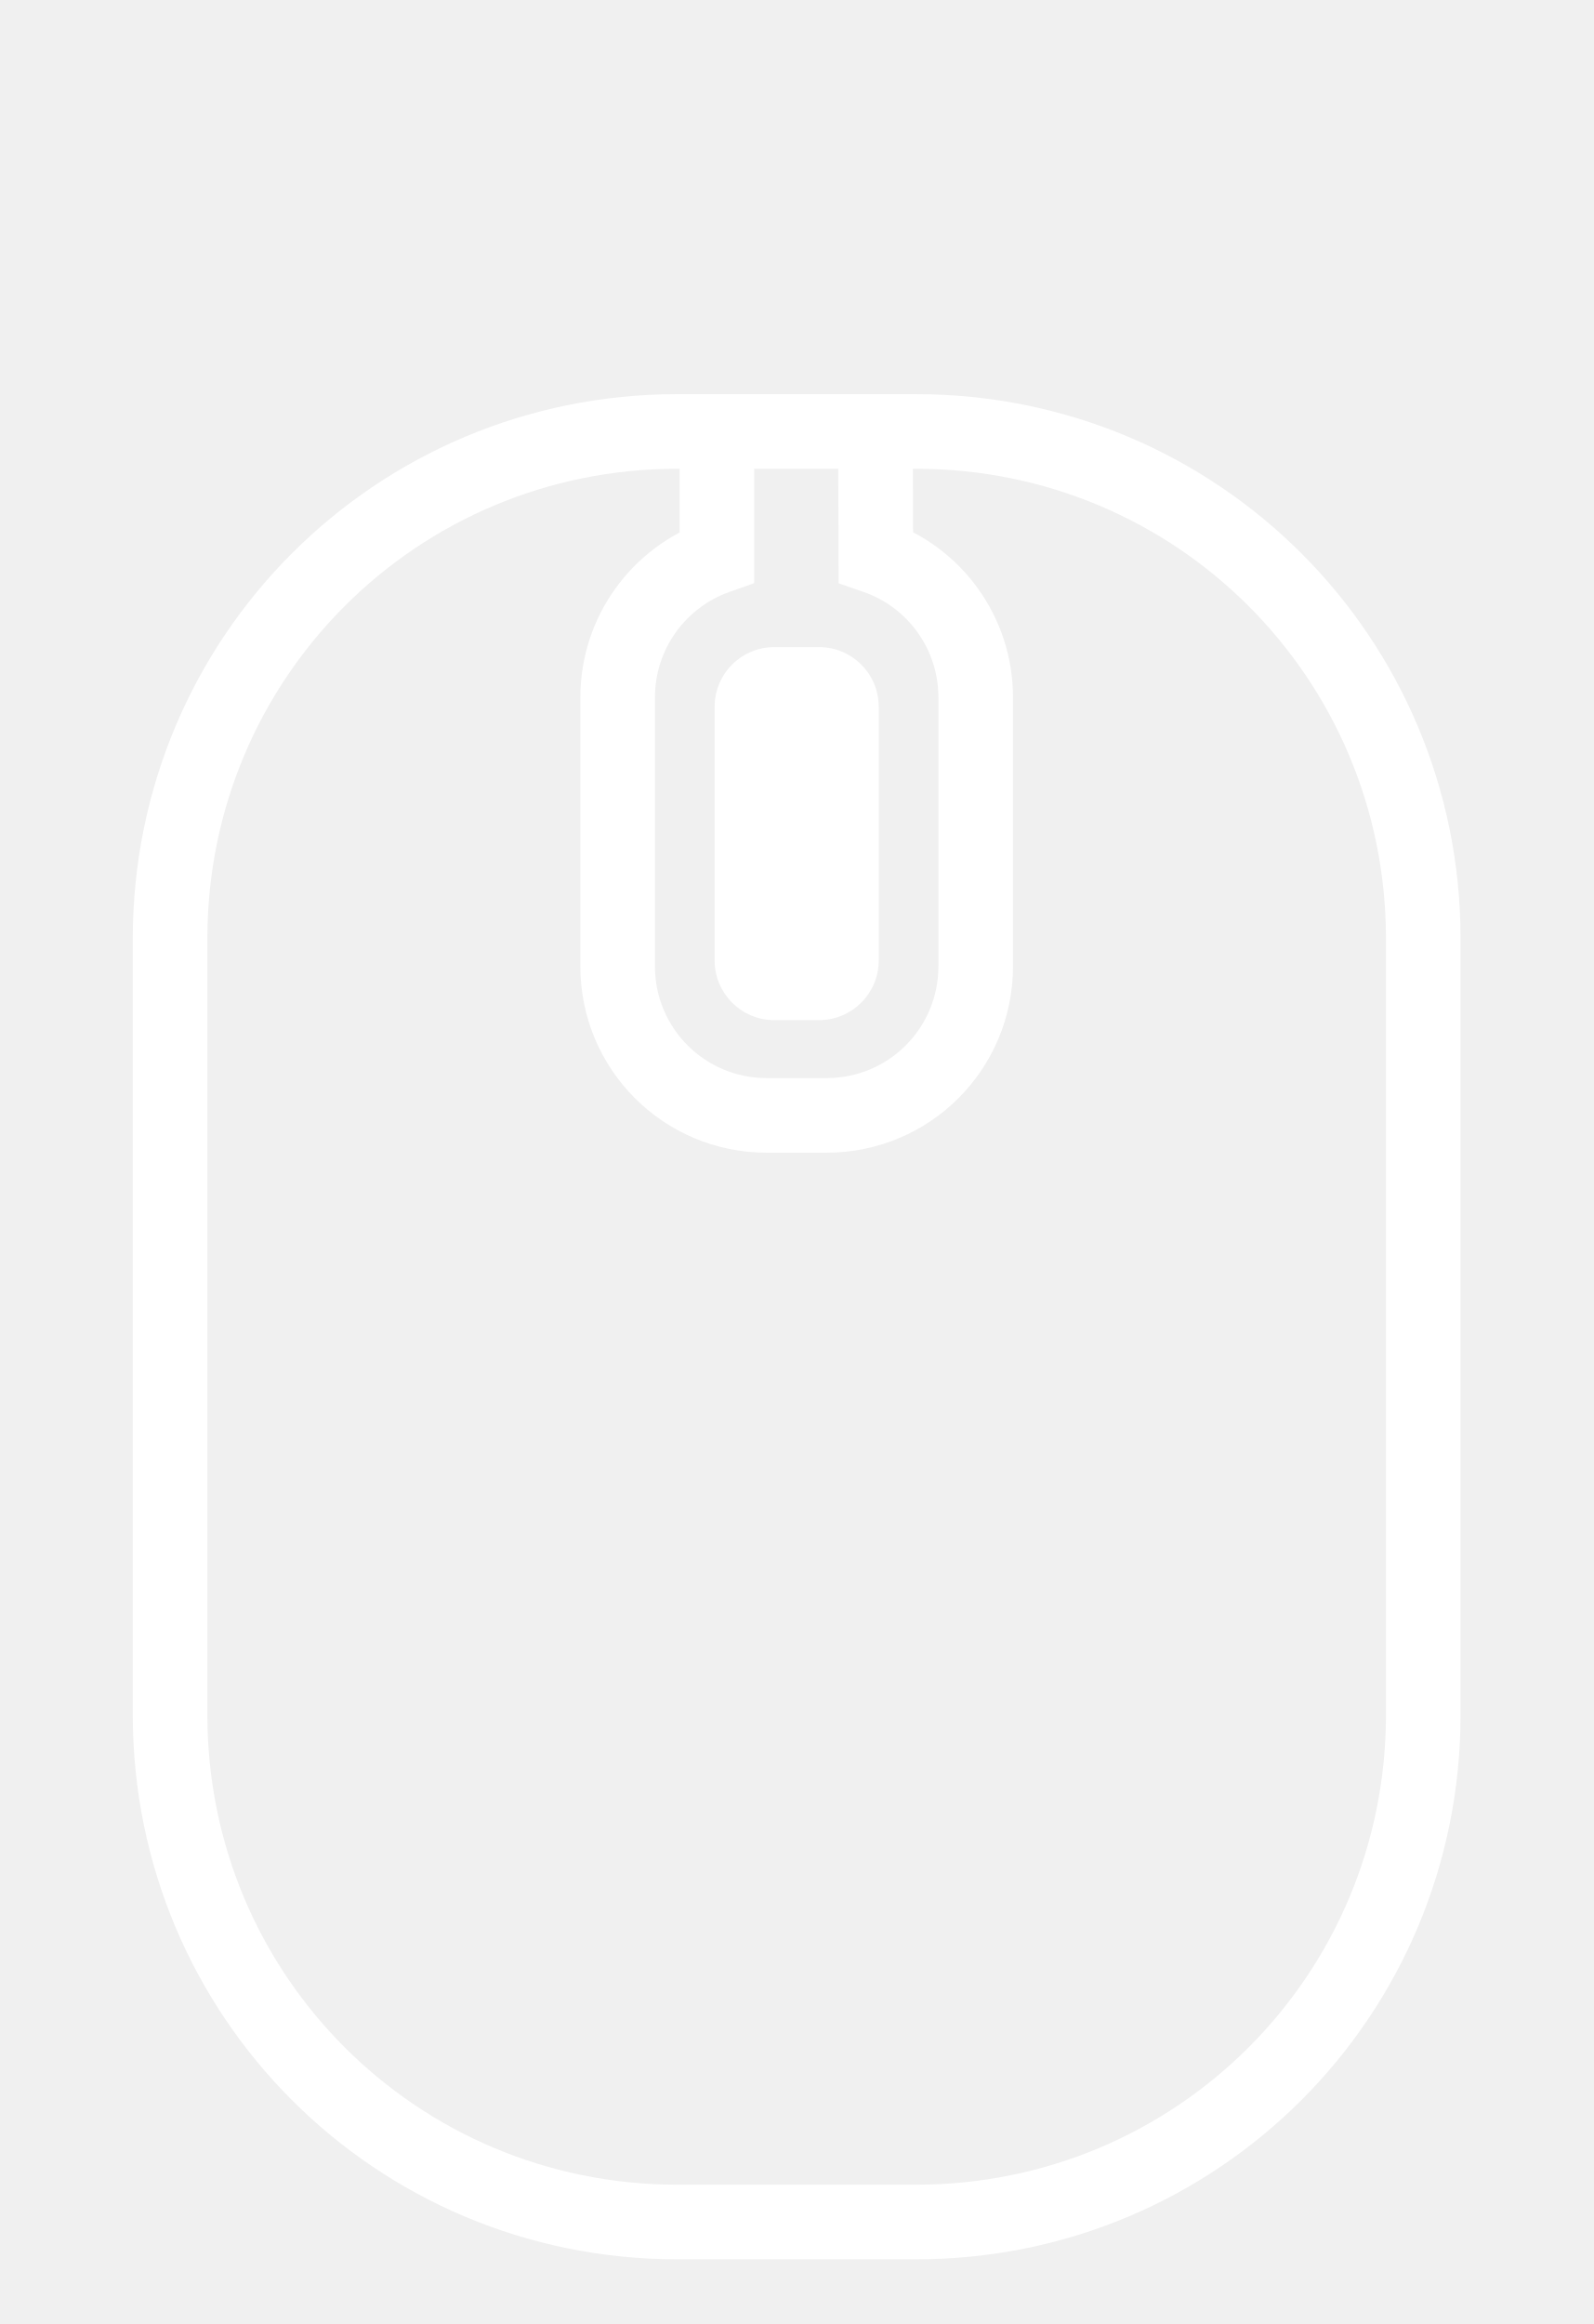
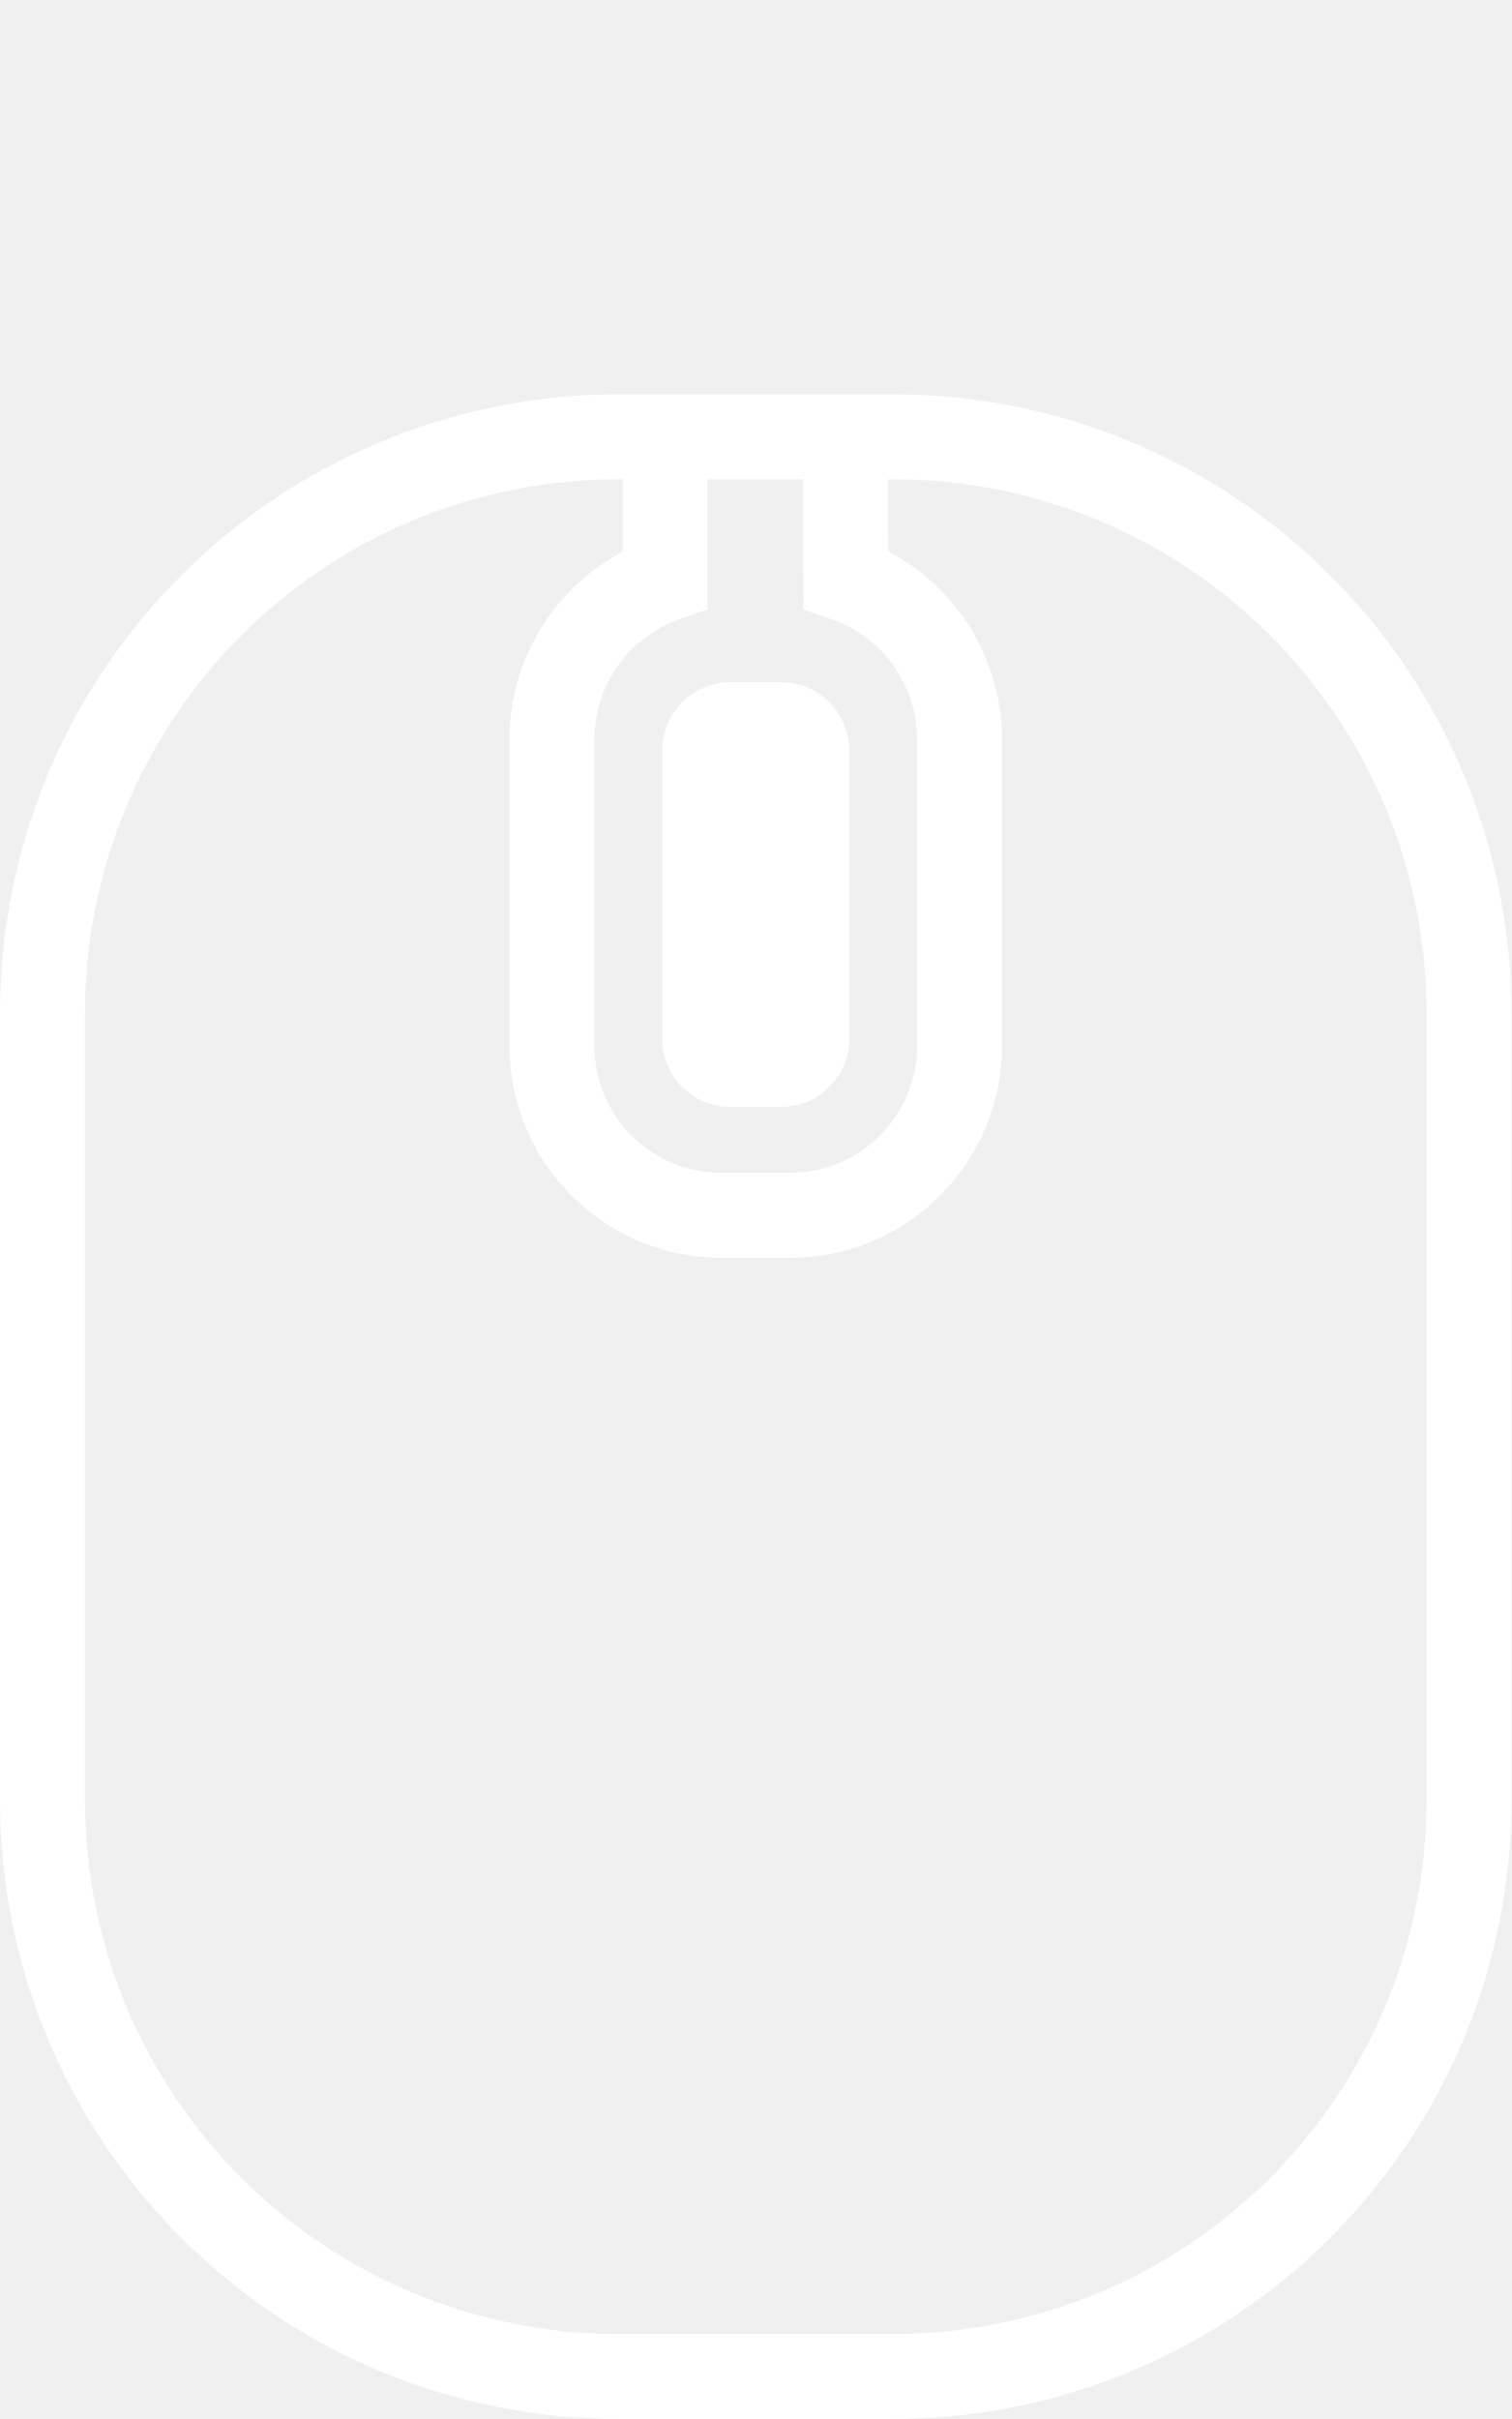
- <svg xmlns="http://www.w3.org/2000/svg" id="svg8" version="1.1" viewBox="0 0 127 185.208" height="700" width="480">
+ <svg xmlns="http://www.w3.org/2000/svg" id="svg8" version="1.1" viewBox="0 0 105.833 169.333" height="640" width="400">
  <defs id="defs2" />
  <g id="layer1" style="display:inline">
-     <path d="m 57.144,34.384 -0.001,9.986 c -4.619,1.641 -7.912,6.034 -7.912,11.225 v 21.404 c 0,6.588 5.304,11.891 11.891,11.891 h 4.757 c 6.588,0 11.891,-5.304 11.891,-11.891 v -21.404 c 0,-5.209 -3.315,-9.615 -7.959,-11.23 l -0.031,-9.981 z m -3.157,0 c -22.399,0 -40.431,18.032 -40.431,40.43 v 61.835 c 0,22.399 18.032,40.431 40.431,40.431 h 19.026 c 22.399,0 40.431,-18.032 40.431,-40.431 V 74.815 c 0,-22.398 -18.032,-40.43 -40.431,-40.43 z" style="opacity:1;fill:none;fill-opacity:1;stroke:#ffffff;stroke-width:5.946;stroke-linecap:round;stroke-linejoin:miter;stroke-miterlimit:4;stroke-dasharray:none;stroke-opacity:1;paint-order:markers stroke fill" id="rect4559" />
+     <path d="m 46.56,30.571 -0.001,9.986 c -4.619,1.641 -7.912,6.034 -7.912,11.225 v 21.404 c 0,6.588 5.304,11.891 11.891,11.891 h 4.757 c 6.588,0 11.891,-5.304 11.891,-11.891 v -21.404 c 0,-5.209 -3.315,-9.615 -7.959,-11.23 l -0.031,-9.981 z m -3.157,0 c -22.399,0 -40.431,18.032 -40.431,40.43 v 54.928 c 0,22.399 18.032,40.431 40.431,40.431 h 19.026 c 22.399,0 40.431,-18.032 40.431,-40.431 V 71.001 c 0,-22.398 -18.032,-40.43 -40.431,-40.43 z" style="opacity:1;fill:none;fill-opacity:1;stroke:#ffffff;stroke-width:5.946;stroke-linecap:round;stroke-linejoin:miter;stroke-miterlimit:4;stroke-dasharray:none;stroke-opacity:1;paint-order:markers stroke fill" id="rect4559" />
  </g>
  <g style="display:none" id="layer2">
-     <path style="display:inline;opacity:1;fill:#ffffff;fill-opacity:1;stroke:none;stroke-width:5.946;stroke-linecap:round;stroke-linejoin:miter;stroke-miterlimit:4;stroke-dasharray:none;stroke-opacity:1;paint-order:markers stroke fill" d="M 46.232,44.336 C 32.052,49.049 21.88,62.387 21.88,78.189 V 101.496 h 41.62 v -4.972 h -2.379 c -10.505,0 -19.131,-8.629 -19.131,-19.133 V 55.987 c 0,-4.456 1.625,-8.463 4.241,-11.65 z" id="rect4605" />
+     <path style="display:inline;opacity:1;fill:#ffffff;fill-opacity:1;stroke:none;stroke-width:5.946;stroke-linecap:round;stroke-linejoin:miter;stroke-miterlimit:4;stroke-dasharray:none;stroke-opacity:1;paint-order:markers stroke fill" d="M 35.648,40.523 C 21.469,45.236 11.296,58.573 11.296,74.375 v 23.307 h 41.62 v -4.972 h -2.379 c -10.505,0 -19.131,-8.629 -19.131,-19.133 V 52.173 c 0,-4.456 1.625,-8.463 4.241,-11.65 z" id="rect4605" />
  </g>
  <g id="layer3" style="display:inline">
-     <rect style="display:inline;opacity:1;fill:#ffffff;fill-opacity:1;stroke:none;stroke-width:5.946;stroke-linecap:round;stroke-linejoin:miter;stroke-miterlimit:4;stroke-dasharray:none;stroke-opacity:1;paint-order:markers stroke fill" id="rect4603" width="13.081" height="29.728" x="56.96" y="51.57" rx="4.757" ry="4.757" />
+     <rect style="display:inline;opacity:1;fill:#ffffff;fill-opacity:1;stroke:none;stroke-width:5.946;stroke-linecap:round;stroke-linejoin:miter;stroke-miterlimit:4;stroke-dasharray:none;stroke-opacity:1;paint-order:markers stroke fill" id="rect4603" width="13.081" height="29.728" x="46.376" y="47.757" rx="4.757" ry="4.757" />
  </g>
  <g id="layer4" style="display:none">
-     <path id="path4664" d="m 80.768,44.336 c 14.18,4.713 24.352,18.05 24.352,33.852 V 101.496 H 63.5 v -4.972 h 2.379 c 10.505,0 19.131,-8.629 19.131,-19.133 V 55.987 c 0,-4.456 -1.625,-8.463 -4.241,-11.65 z" style="display:inline;opacity:1;fill:#ffffff;fill-opacity:1;stroke:none;stroke-width:5.946;stroke-linecap:round;stroke-linejoin:miter;stroke-miterlimit:4;stroke-dasharray:none;stroke-opacity:1;paint-order:markers stroke fill" />
+     <path id="path4664" d="m 70.184,40.523 c 14.18,4.713 24.352,18.05 24.352,33.852 V 97.682 H 52.916 v -4.972 h 2.379 c 10.505,0 19.131,-8.629 19.131,-19.133 V 52.173 c 0,-4.456 -1.625,-8.463 -4.241,-11.65 z" style="display:inline;opacity:1;fill:#ffffff;fill-opacity:1;stroke:none;stroke-width:5.946;stroke-linecap:round;stroke-linejoin:miter;stroke-miterlimit:4;stroke-dasharray:none;stroke-opacity:1;paint-order:markers stroke fill" />
  </g>
  <g id="layer5" style="display:none">
-     <path id="path4588" style="display:inline;fill:none;stroke:#ffffff;stroke-width:5.946;stroke-linecap:butt;stroke-linejoin:miter;stroke-miterlimit:4;stroke-dasharray:none;stroke-opacity:1" d="M 53.191,18.36 63.533,8.018 73.809,18.293 M 63.533,29.64 V 8.018" />
+     <path id="path4588" style="display:inline;fill:none;stroke:#ffffff;stroke-width:5.946;stroke-linecap:butt;stroke-linejoin:miter;stroke-miterlimit:4;stroke-dasharray:none;stroke-opacity:1" d="M 42.607,14.547 52.95,4.204 63.226,14.48 M 52.95,25.827 V 4.204" />
  </g>
  <g id="layer6" style="display:none">
-     <path d="m 53.191,105.468 10.343,10.342 10.276,-10.276 M 63.533,94.188 v 21.623" style="display:inline;fill:none;stroke:#ffffff;stroke-width:5.946;stroke-linecap:butt;stroke-linejoin:miter;stroke-miterlimit:4;stroke-dasharray:none;stroke-opacity:1" id="path4591" />
+     <path d="m 42.607,101.655 10.343,10.342 10.276,-10.276 M 52.95,90.374 V 111.997" style="display:inline;fill:none;stroke:#ffffff;stroke-width:5.946;stroke-linecap:butt;stroke-linejoin:miter;stroke-miterlimit:4;stroke-dasharray:none;stroke-opacity:1" id="path4591" />
  </g>
  <g id="layer7" style="display:none">
    <path id="path4593" style="display:inline;fill:none;stroke:#ffffff;stroke-width:5.946;stroke-linecap:butt;stroke-linejoin:miter;stroke-miterlimit:4;stroke-dasharray:none;stroke-opacity:1" d="M 33.065,56.638 22.722,66.98 32.998,77.256 M 44.345,66.98 H 22.722" />
  </g>
  <g id="layer8" style="display:none">
    <path id="path4595" style="display:inline;fill:none;stroke:#ffffff;stroke-width:5.946;stroke-linecap:butt;stroke-linejoin:miter;stroke-miterlimit:4;stroke-dasharray:none;stroke-opacity:1" d="M 93.935,77.256 104.278,66.913 94.002,56.638 M 82.655,66.913 h 21.623" />
  </g>
</svg>
